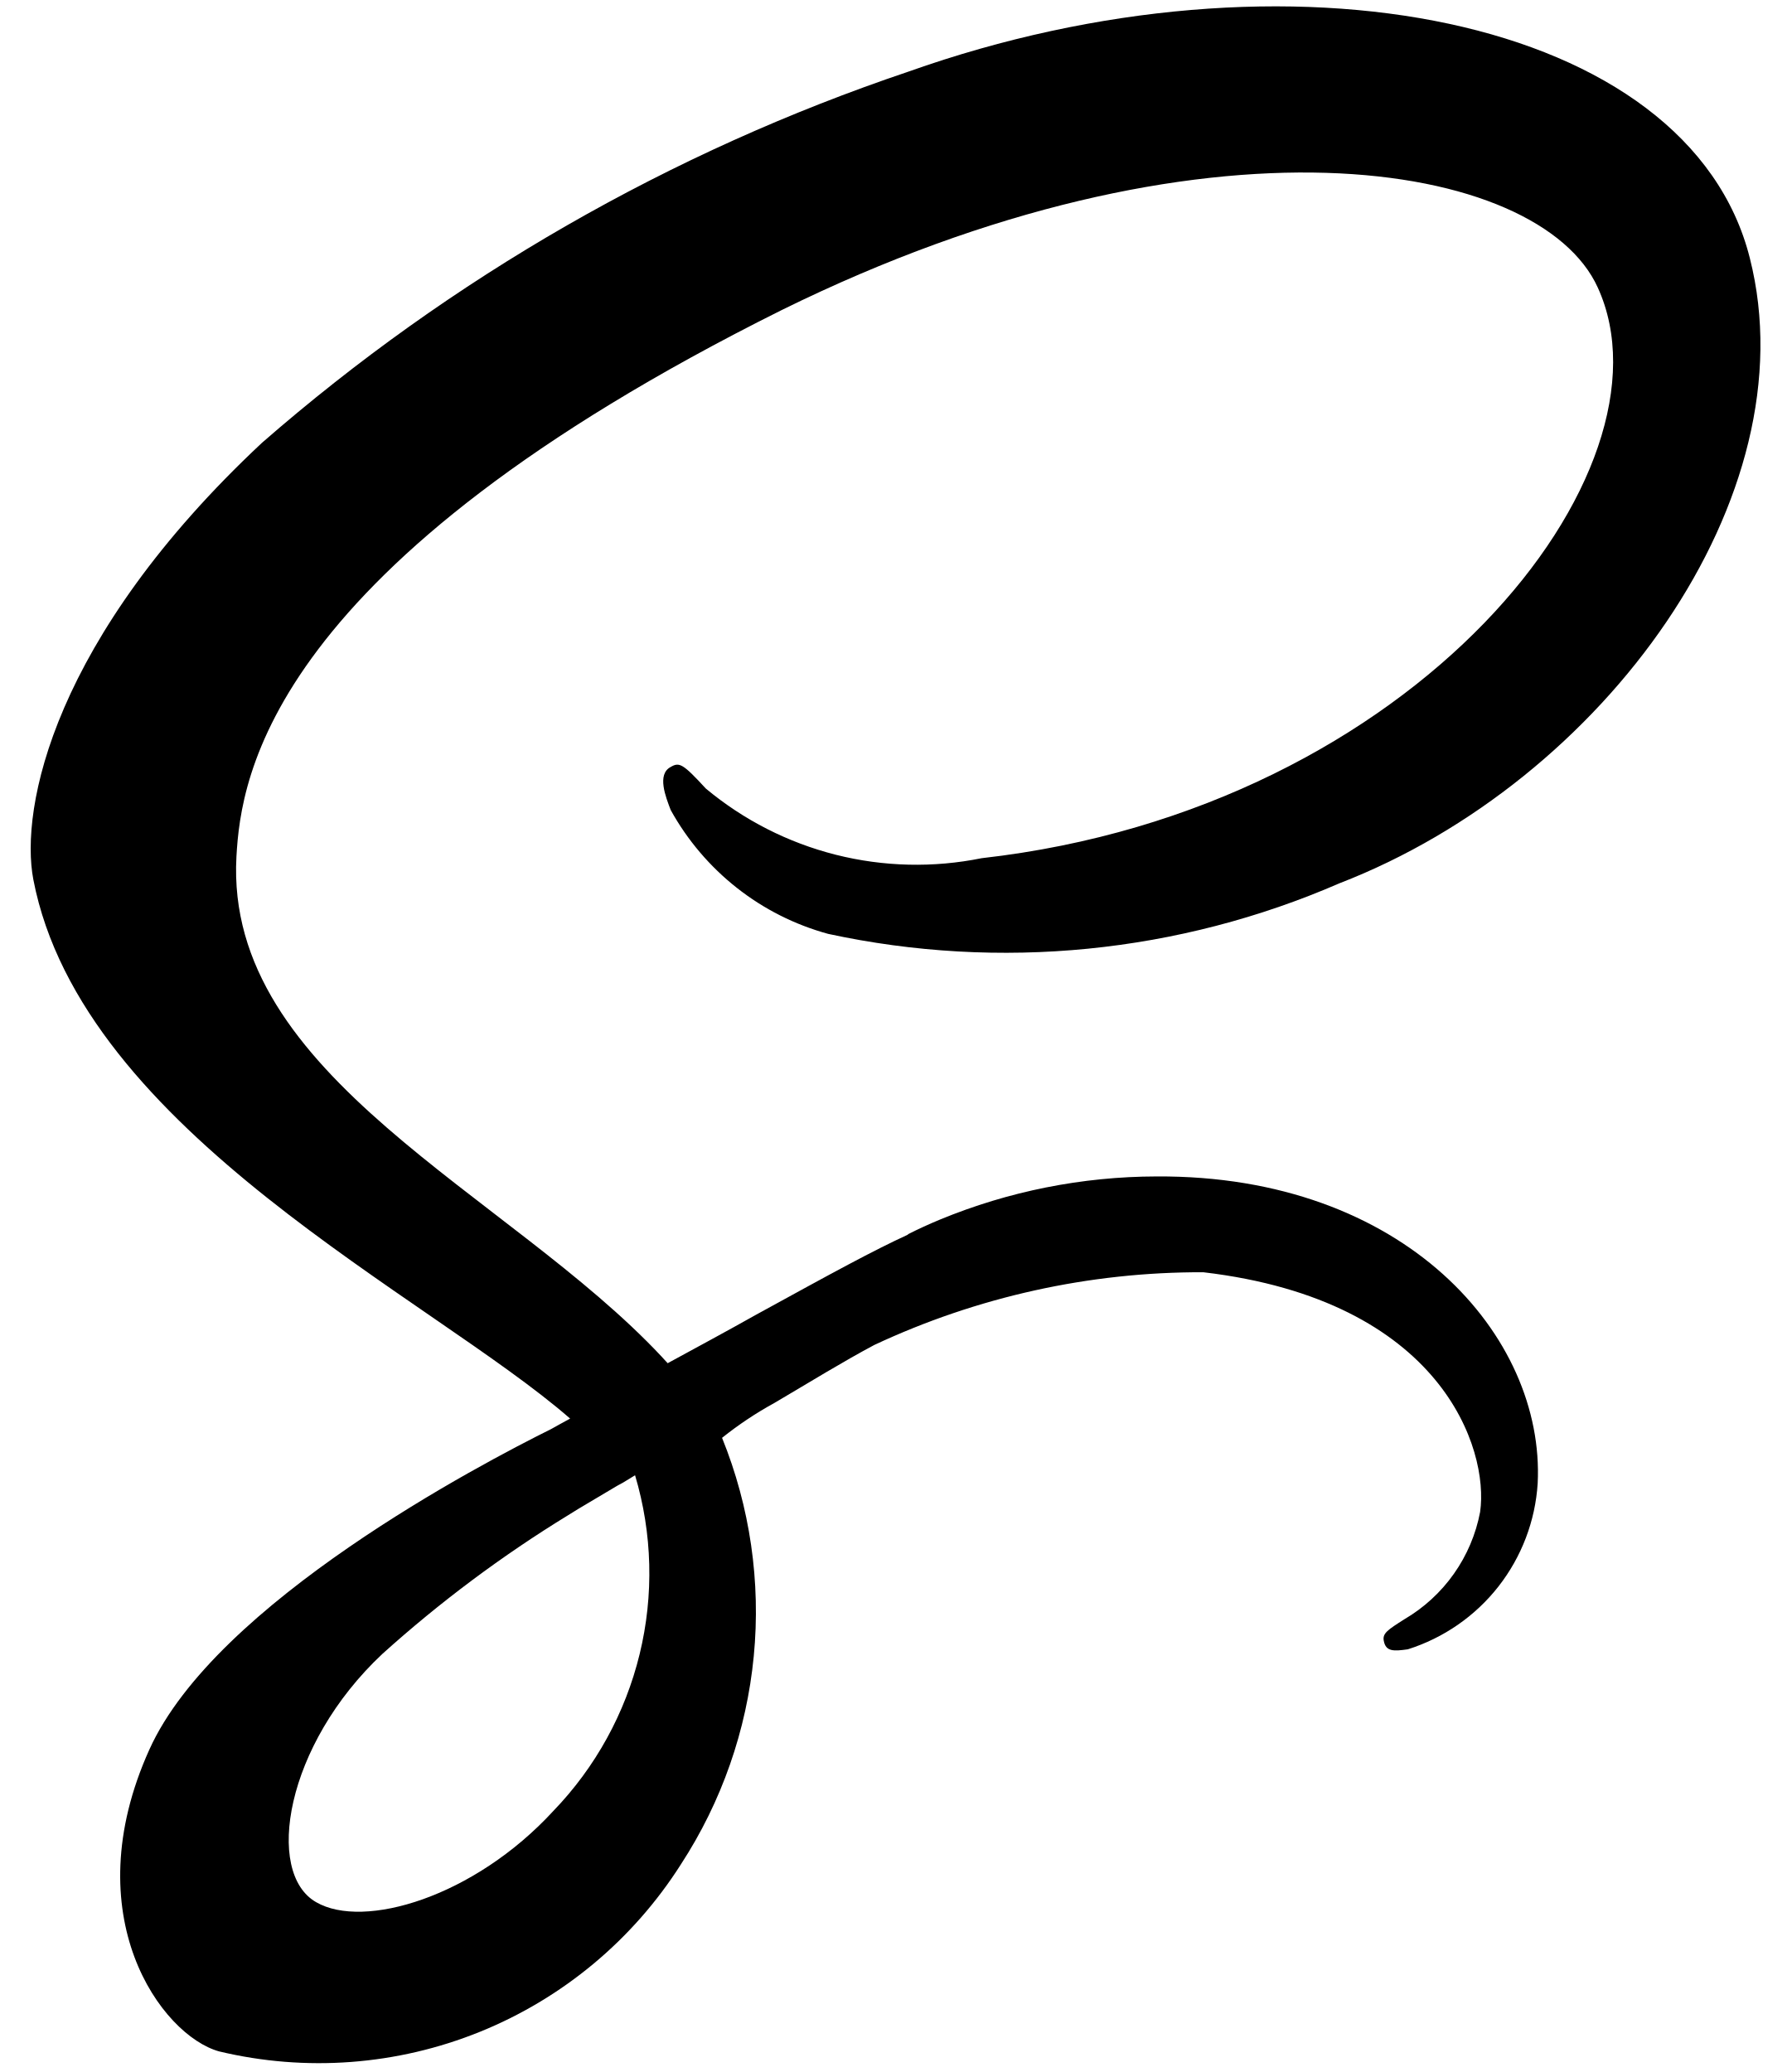
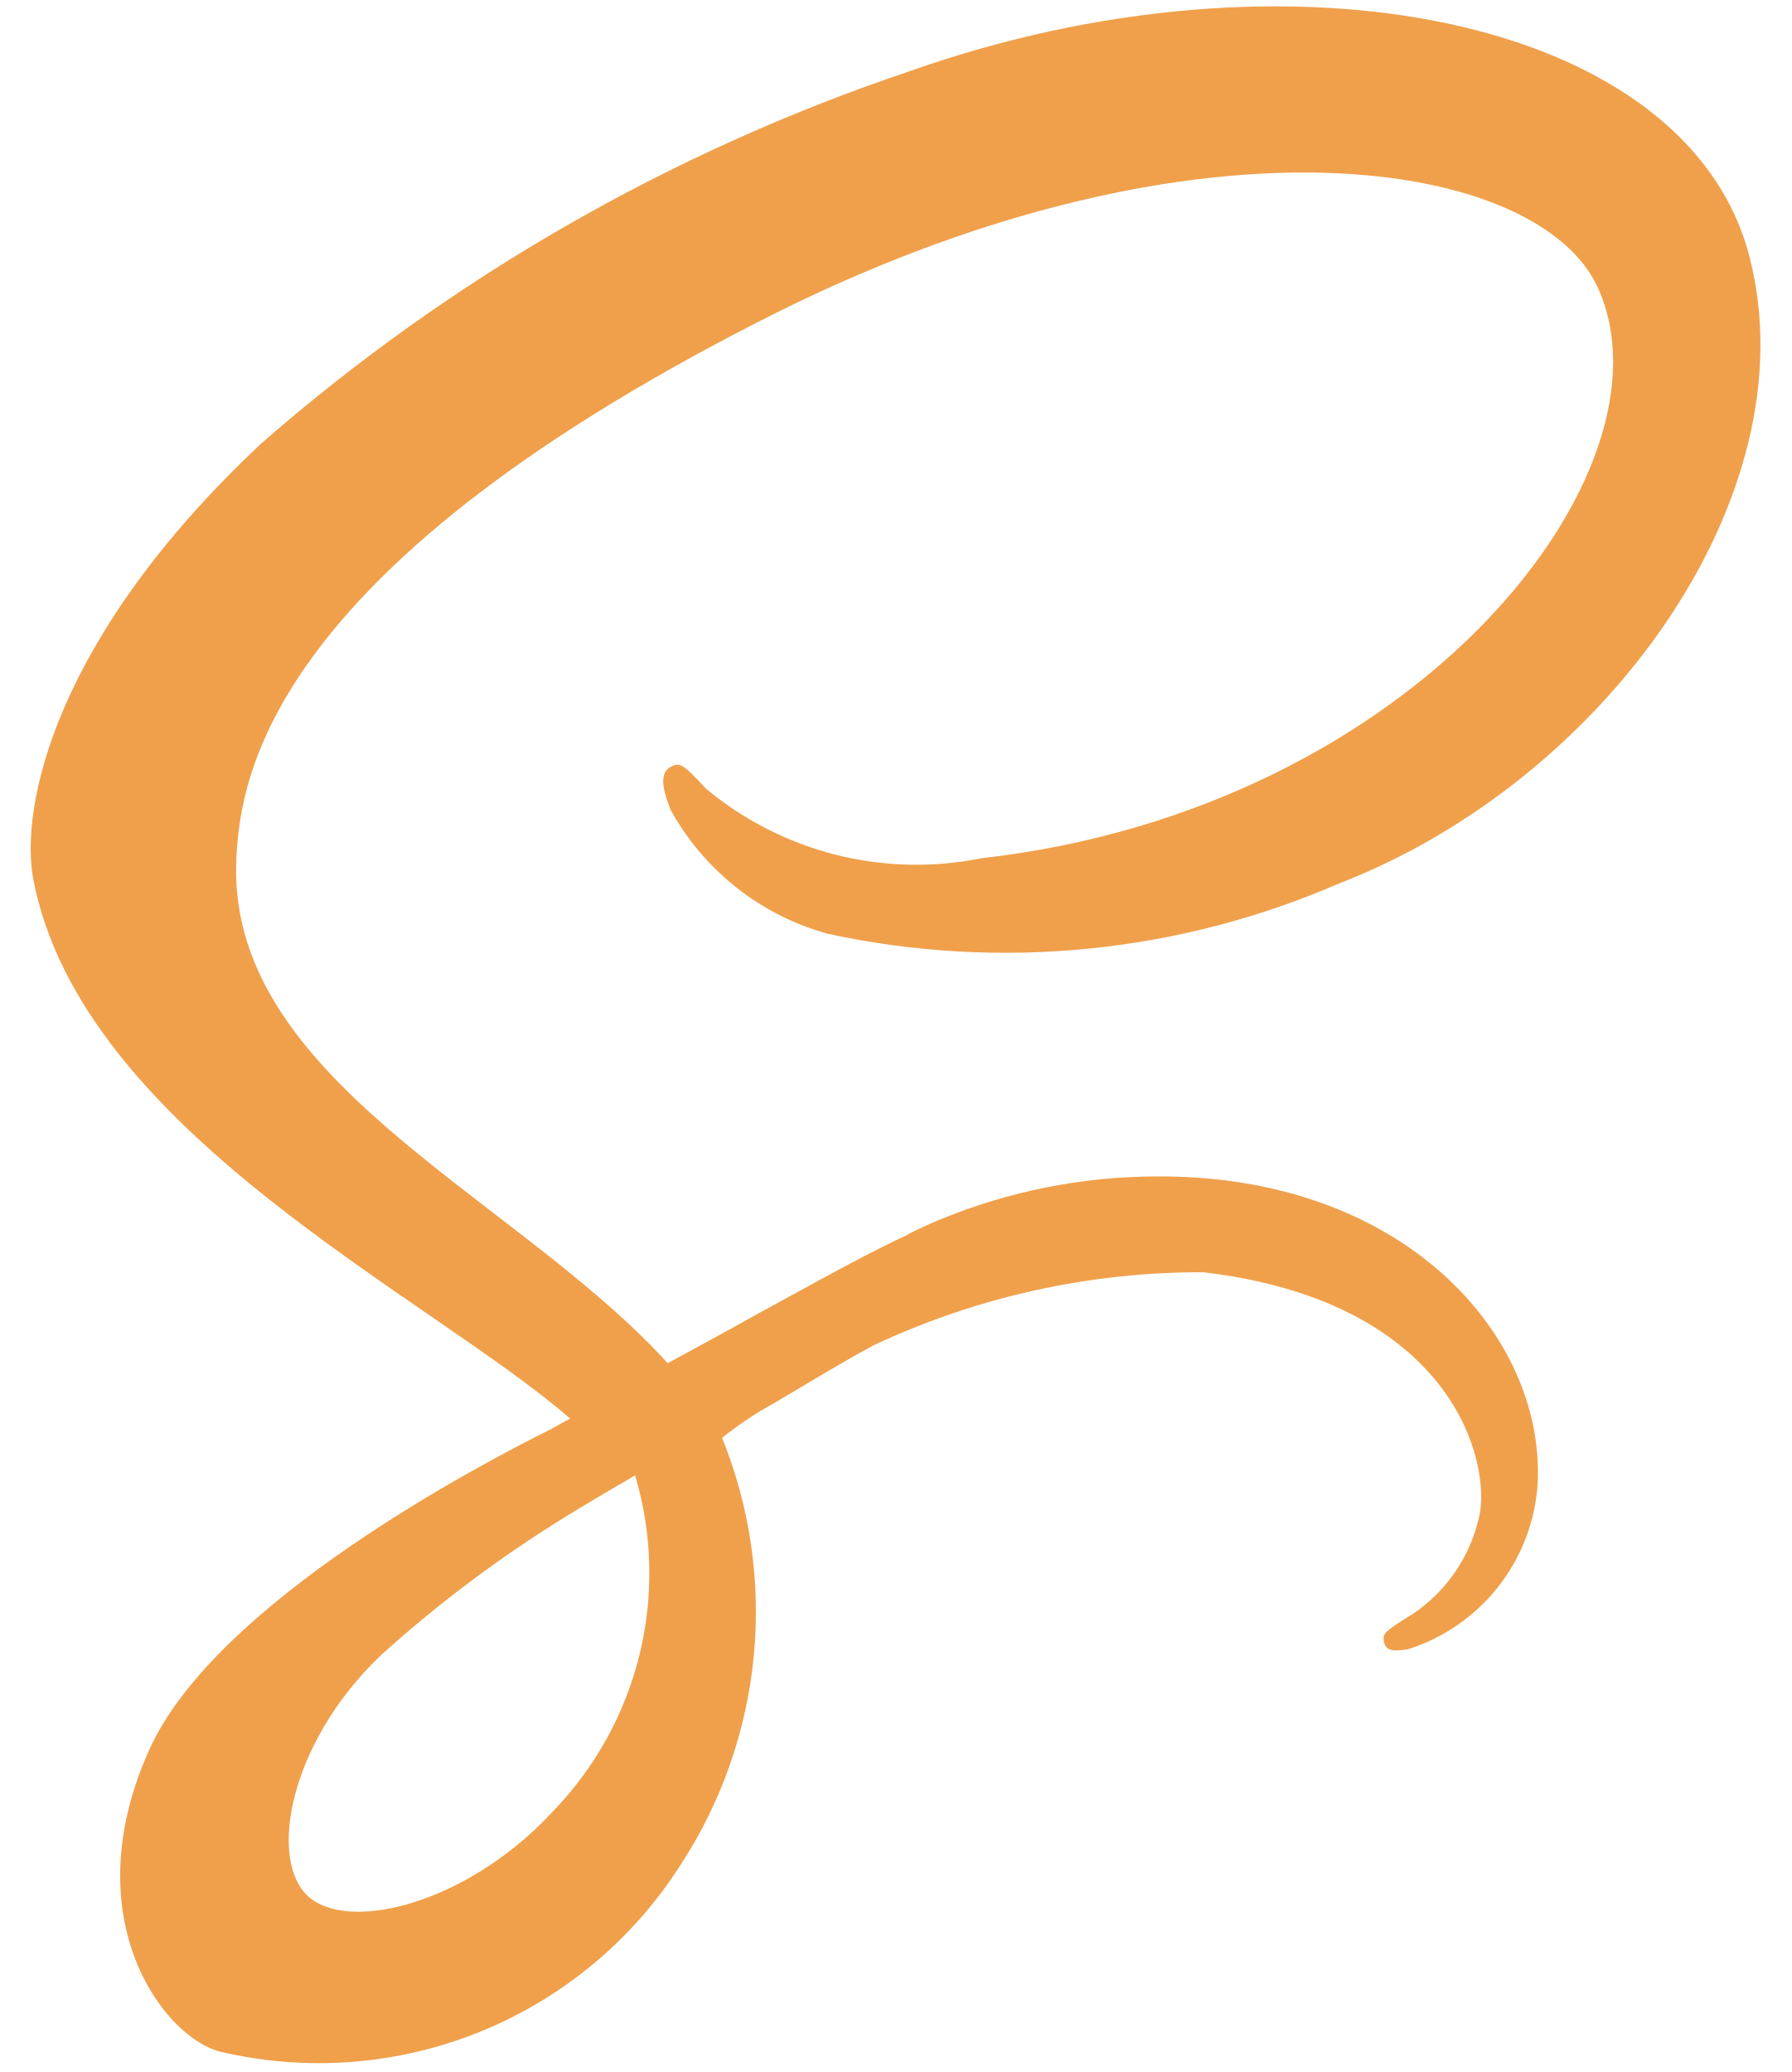
<svg xmlns="http://www.w3.org/2000/svg" width="51" height="59" viewBox="0 0 51 59" fill="none">
-   <path d="M25.858 35.153C24.851 35.616 23.747 36.219 21.538 37.431C20.701 37.902 19.826 38.373 19.011 38.817C18.955 38.761 18.896 38.69 18.84 38.631C14.47 33.962 6.388 30.664 6.732 24.393C6.859 22.109 7.644 16.113 22.253 8.831C34.275 2.905 43.841 4.547 45.493 8.188C47.867 13.378 40.365 23.037 27.95 24.437C26.575 24.716 25.156 24.682 23.797 24.339C22.437 23.995 21.173 23.351 20.096 22.453C19.439 21.738 19.34 21.697 19.097 21.839C18.697 22.048 18.955 22.695 19.097 23.066C19.571 23.923 20.212 24.677 20.982 25.283C21.751 25.889 22.635 26.334 23.58 26.592C28.466 27.648 33.56 27.143 38.144 25.149C45.669 22.237 51.544 14.14 49.823 7.352C48.096 0.47 36.672 -1.799 25.864 2.04C19.096 4.321 12.842 7.912 7.46 12.608C1.506 18.177 0.563 23.018 0.949 25.044C2.335 32.241 12.255 36.925 16.233 40.394C16.024 40.509 15.848 40.603 15.691 40.693C13.706 41.679 6.139 45.635 4.253 49.818C2.111 54.558 4.596 57.956 6.237 58.413C8.711 59.005 11.308 58.81 13.666 57.855C16.023 56.901 18.024 55.233 19.388 53.086C20.547 51.306 21.258 49.272 21.462 47.158C21.666 45.043 21.356 42.911 20.559 40.942C21.029 40.567 21.53 40.233 22.058 39.944C23.071 39.345 24.036 38.754 24.893 38.298C27.825 36.925 31.024 36.217 34.262 36.227C41.059 37.027 42.401 41.267 42.143 43.053C42.023 43.687 41.768 44.287 41.396 44.814C41.024 45.341 40.543 45.782 39.987 46.108C39.516 46.407 39.358 46.508 39.4 46.721C39.457 47.035 39.685 47.02 40.085 46.964C41.106 46.641 42.006 46.017 42.666 45.174C43.325 44.33 43.715 43.307 43.782 42.238C43.992 38.051 39.999 33.457 32.931 33.499C30.814 33.503 28.719 33.92 26.762 34.728C26.448 34.858 26.143 34.998 25.848 35.147L25.858 35.153ZM15.756 51.566C13.498 54.022 10.358 54.95 9.001 54.164C7.536 53.327 8.116 49.694 10.886 47.096C12.526 45.618 14.299 44.294 16.183 43.141C16.511 42.931 16.997 42.655 17.581 42.303L17.738 42.218L18.082 42.008C18.576 43.664 18.621 45.422 18.212 47.102C17.803 48.781 16.956 50.322 15.756 51.566Z" fill="black" />
+   <path d="M25.858 35.153C24.851 35.616 23.747 36.219 21.538 37.431C20.701 37.902 19.826 38.373 19.011 38.817C18.955 38.761 18.896 38.69 18.84 38.631C14.47 33.962 6.388 30.664 6.732 24.393C6.859 22.109 7.644 16.113 22.253 8.831C34.275 2.905 43.841 4.547 45.493 8.188C47.867 13.378 40.365 23.037 27.95 24.437C26.575 24.716 25.156 24.682 23.797 24.339C22.437 23.995 21.173 23.351 20.096 22.453C19.439 21.738 19.34 21.697 19.097 21.839C18.697 22.048 18.955 22.695 19.097 23.066C19.571 23.923 20.212 24.677 20.982 25.283C21.751 25.889 22.635 26.334 23.58 26.592C28.466 27.648 33.56 27.143 38.144 25.149C45.669 22.237 51.544 14.14 49.823 7.352C48.096 0.47 36.672 -1.799 25.864 2.04C19.096 4.321 12.842 7.912 7.46 12.608C1.506 18.177 0.563 23.018 0.949 25.044C2.335 32.241 12.255 36.925 16.233 40.394C16.024 40.509 15.848 40.603 15.691 40.693C13.706 41.679 6.139 45.635 4.253 49.818C2.111 54.558 4.596 57.956 6.237 58.413C8.711 59.005 11.308 58.81 13.666 57.855C16.023 56.901 18.024 55.233 19.388 53.086C20.547 51.306 21.258 49.272 21.462 47.158C21.666 45.043 21.356 42.911 20.559 40.942C21.029 40.567 21.53 40.233 22.058 39.944C23.071 39.345 24.036 38.754 24.893 38.298C27.825 36.925 31.024 36.217 34.262 36.227C41.059 37.027 42.401 41.267 42.143 43.053C42.023 43.687 41.768 44.287 41.396 44.814C41.024 45.341 40.543 45.782 39.987 46.108C39.516 46.407 39.358 46.508 39.4 46.721C39.457 47.035 39.685 47.02 40.085 46.964C41.106 46.641 42.006 46.017 42.666 45.174C43.325 44.33 43.715 43.307 43.782 42.238C43.992 38.051 39.999 33.457 32.931 33.499C30.814 33.503 28.719 33.92 26.762 34.728C26.448 34.858 26.143 34.998 25.848 35.147L25.858 35.153ZM15.756 51.566C13.498 54.022 10.358 54.95 9.001 54.164C7.536 53.327 8.116 49.694 10.886 47.096C12.526 45.618 14.299 44.294 16.183 43.141C16.511 42.931 16.997 42.655 17.581 42.303L17.738 42.218L18.082 42.008C18.576 43.664 18.621 45.422 18.212 47.102C17.803 48.781 16.956 50.322 15.756 51.566Z" fill="#f0a04b" />
</svg>
